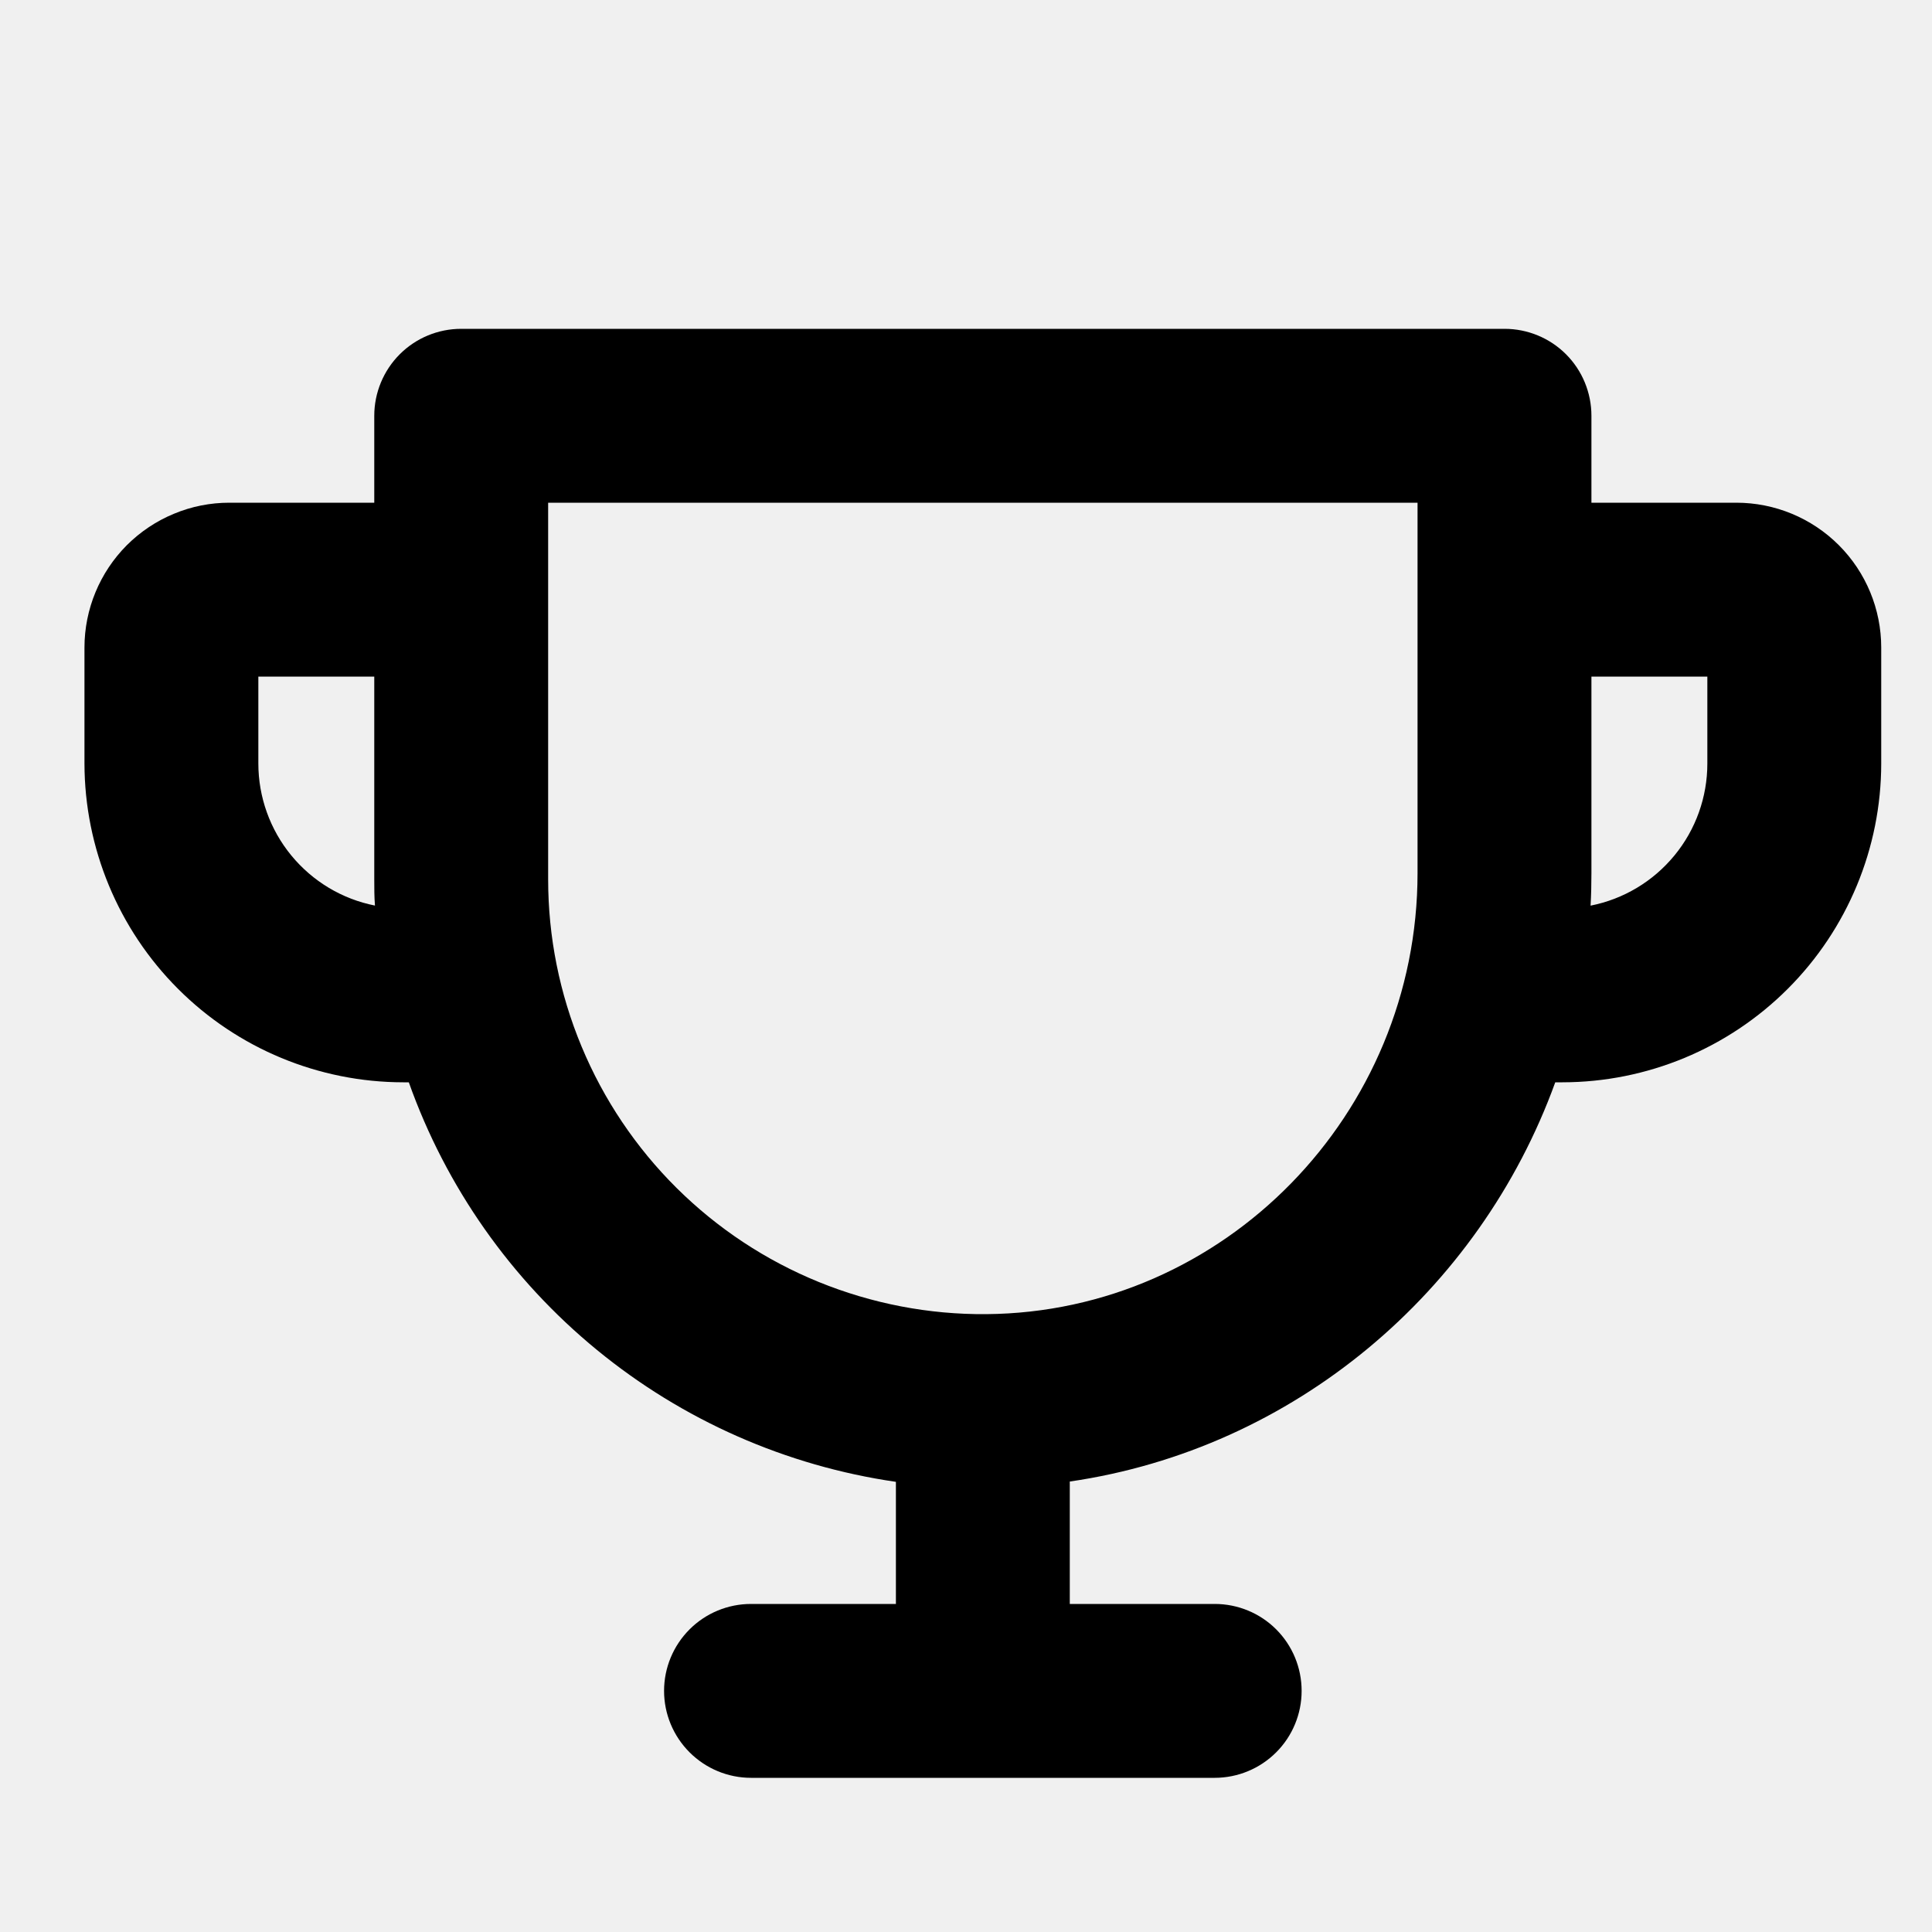
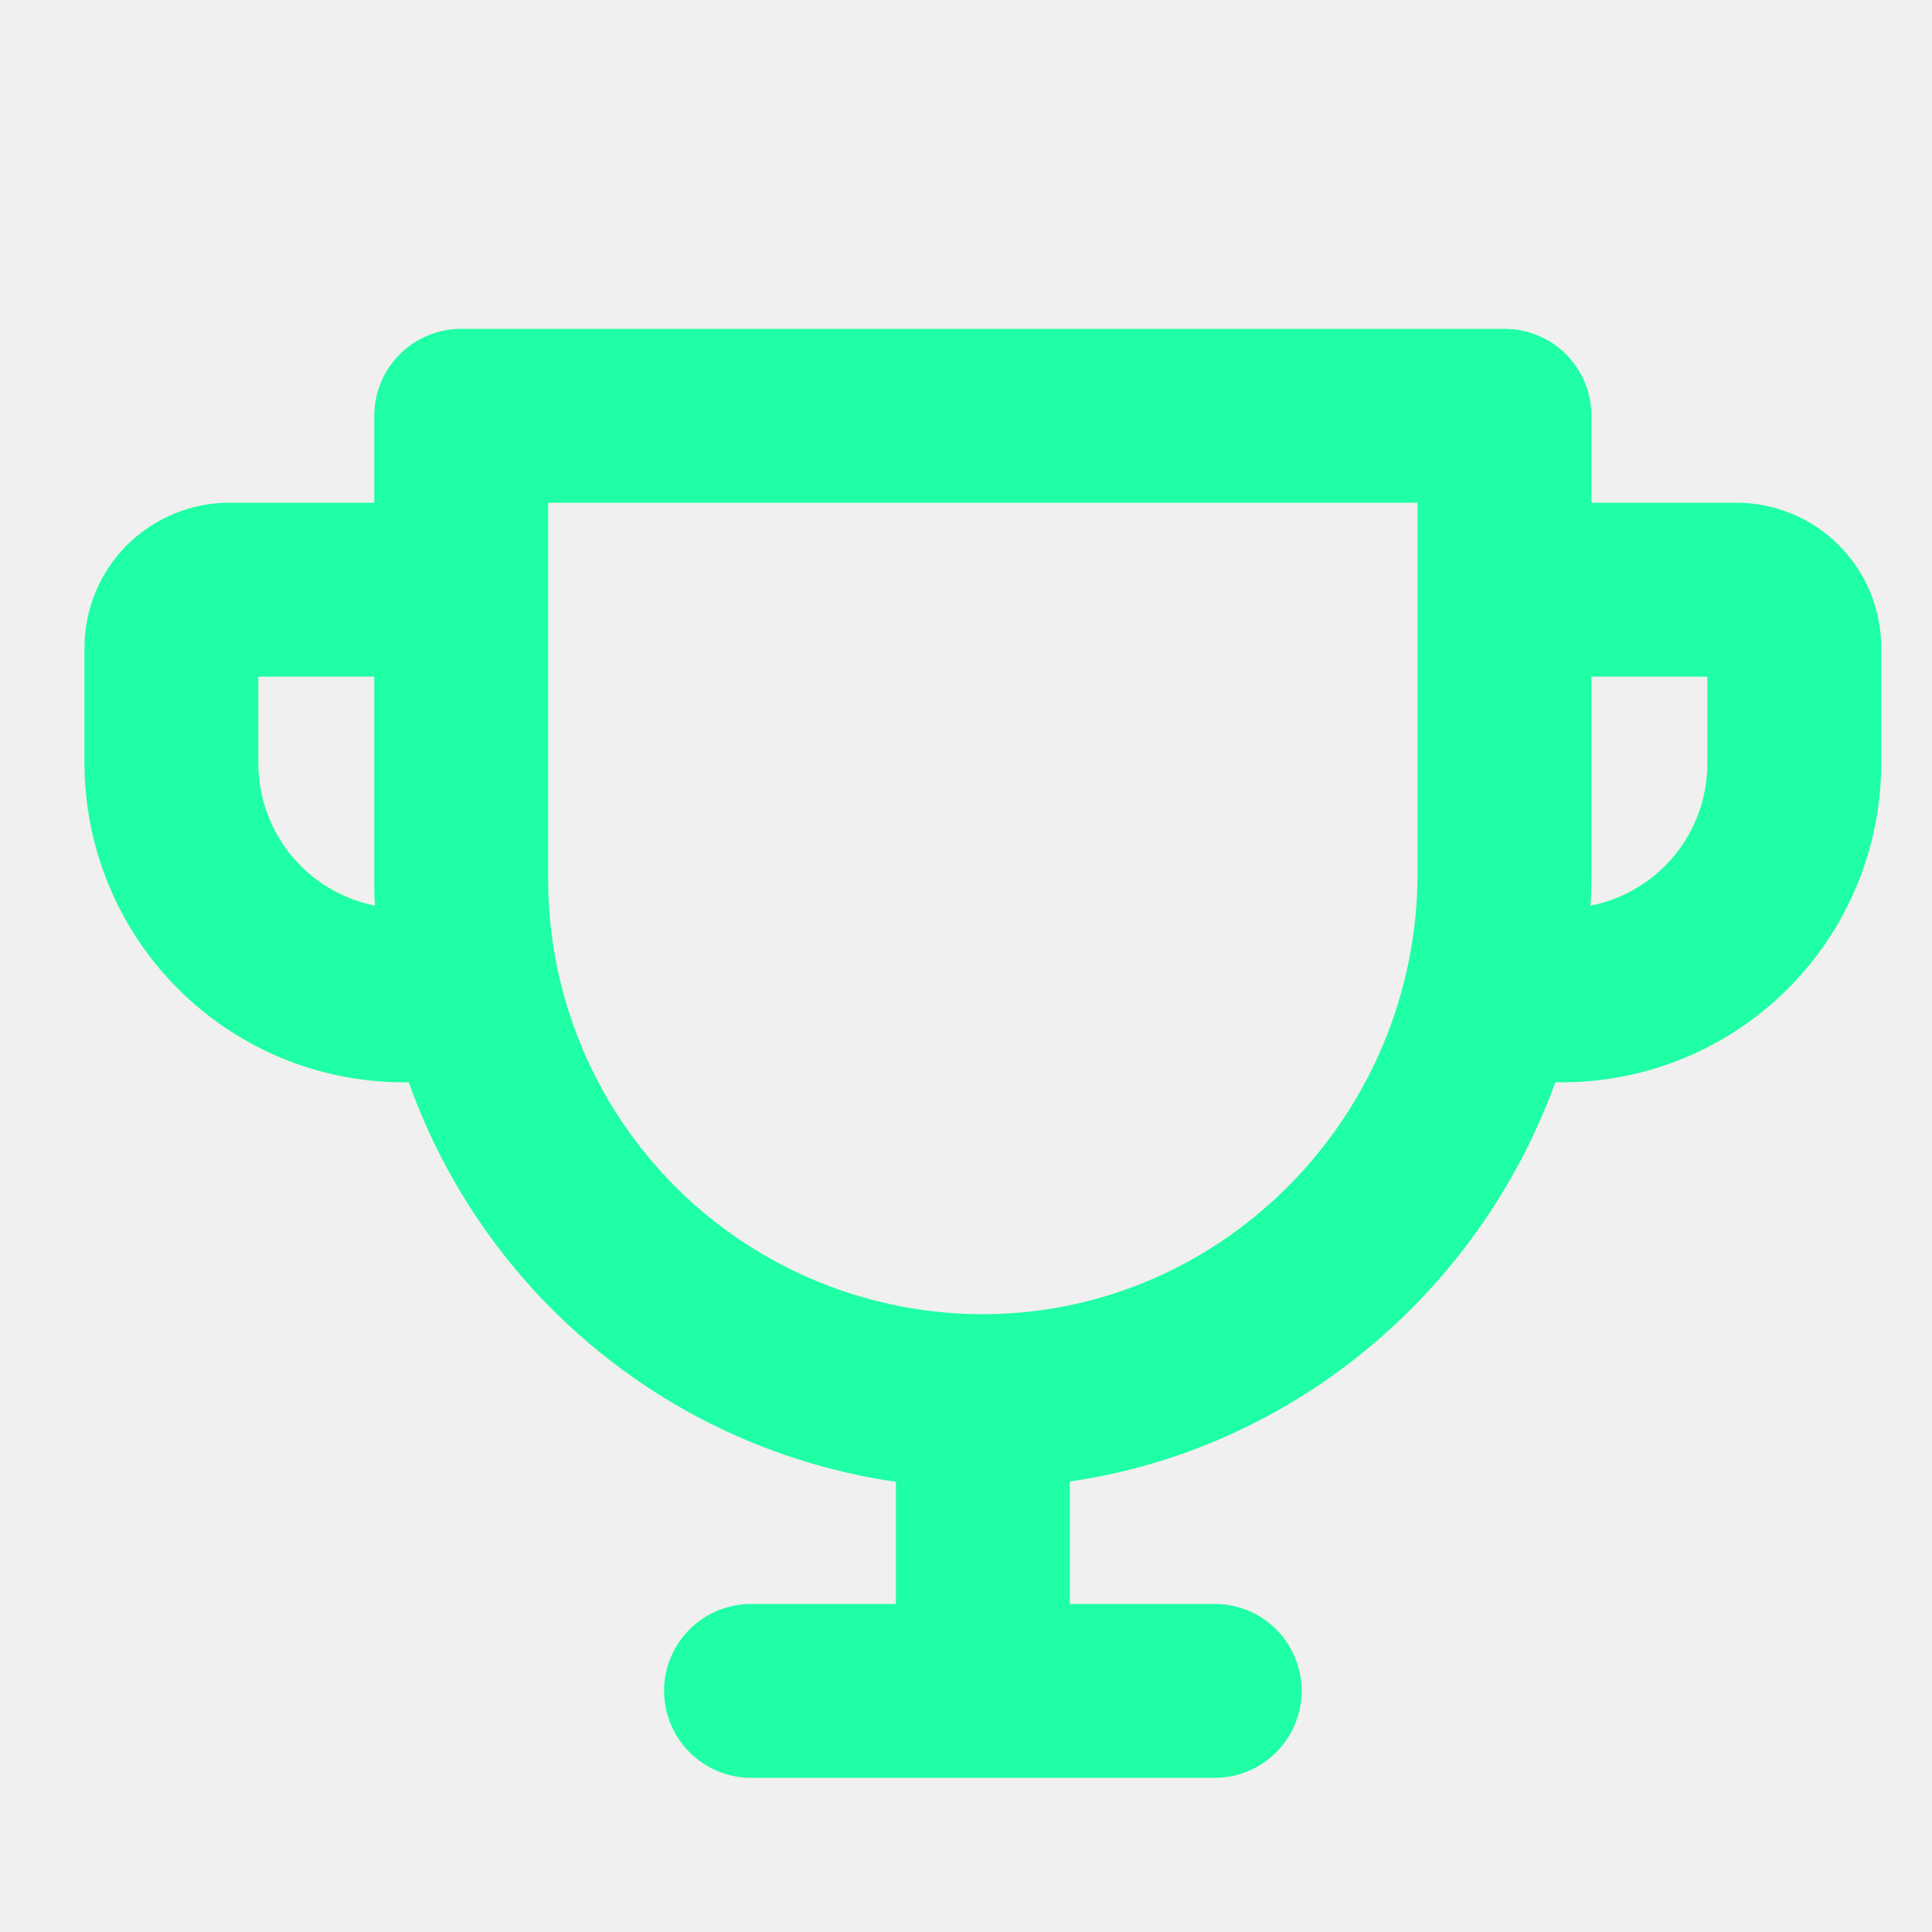
<svg xmlns="http://www.w3.org/2000/svg" width="25" height="25" viewBox="0 0 25 25" fill="none">
  <g clip-path="url(#clip0_16_141)">
-     <path d="M22.468 6.505H20.593V5.38C20.593 5.082 20.475 4.795 20.264 4.584C20.053 4.373 19.767 4.255 19.468 4.255H5.968C5.67 4.255 5.384 4.373 5.173 4.584C4.962 4.795 4.843 5.082 4.843 5.38V6.505H2.968C2.722 6.505 2.478 6.553 2.251 6.648C2.023 6.742 1.817 6.88 1.642 7.054C1.291 7.406 1.093 7.883 1.093 8.38V9.88C1.095 10.973 1.53 12.022 2.303 12.795C3.076 13.569 4.125 14.004 5.218 14.005H5.29C5.771 15.359 6.612 16.556 7.723 17.467C8.833 18.378 10.172 18.969 11.593 19.175V20.755H9.718C9.42 20.755 9.134 20.873 8.923 21.084C8.712 21.295 8.593 21.581 8.593 21.88C8.593 22.178 8.712 22.464 8.923 22.675C9.134 22.886 9.42 23.005 9.718 23.005H15.718C16.017 23.005 16.303 22.886 16.514 22.675C16.725 22.464 16.843 22.178 16.843 21.88C16.843 21.581 16.725 21.295 16.514 21.084C16.303 20.873 16.017 20.755 15.718 20.755H13.843V19.171C16.744 18.749 19.143 16.715 20.125 14.005H20.218C21.312 14.004 22.36 13.569 23.134 12.795C23.907 12.022 24.342 10.973 24.343 9.88V8.38C24.343 7.883 24.146 7.406 23.794 7.054C23.442 6.702 22.965 6.505 22.468 6.505ZM3.343 9.88V8.755H4.843V11.38C4.843 11.493 4.843 11.606 4.852 11.718C4.426 11.634 4.044 11.404 3.769 11.069C3.494 10.734 3.343 10.313 3.343 9.88ZM18.343 11.296C18.343 14.42 15.839 16.981 12.761 17.005C12.019 17.011 11.283 16.869 10.595 16.589C9.908 16.309 9.283 15.896 8.756 15.373C8.229 14.85 7.811 14.228 7.526 13.543C7.24 12.857 7.093 12.122 7.093 11.38V6.505H18.343V11.296ZM22.093 9.88C22.093 10.314 21.943 10.735 21.667 11.07C21.391 11.406 21.008 11.635 20.582 11.719C20.59 11.579 20.593 11.438 20.593 11.296V8.755H22.093V9.88Z" fill="black" />
+     <path d="M22.468 6.505H20.593V5.38C20.593 5.082 20.475 4.795 20.264 4.584C20.053 4.373 19.767 4.255 19.468 4.255H5.968C5.67 4.255 5.384 4.373 5.173 4.584C4.962 4.795 4.843 5.082 4.843 5.38V6.505H2.968C2.722 6.505 2.478 6.553 2.251 6.648C2.023 6.742 1.817 6.88 1.642 7.054C1.291 7.406 1.093 7.883 1.093 8.38V9.88C1.095 10.973 1.53 12.022 2.303 12.795C3.076 13.569 4.125 14.004 5.218 14.005H5.29C5.771 15.359 6.612 16.556 7.723 17.467C8.833 18.378 10.172 18.969 11.593 19.175V20.755H9.718C9.42 20.755 9.134 20.873 8.923 21.084C8.712 21.295 8.593 21.581 8.593 21.88C8.593 22.178 8.712 22.464 8.923 22.675C9.134 22.886 9.42 23.005 9.718 23.005H15.718C16.017 23.005 16.303 22.886 16.514 22.675C16.725 22.464 16.843 22.178 16.843 21.88C16.843 21.581 16.725 21.295 16.514 21.084C16.303 20.873 16.017 20.755 15.718 20.755H13.843V19.171C16.744 18.749 19.143 16.715 20.125 14.005H20.218C21.312 14.004 22.36 13.569 23.134 12.795C23.907 12.022 24.342 10.973 24.343 9.88V8.38C24.343 7.883 24.146 7.406 23.794 7.054C23.442 6.702 22.965 6.505 22.468 6.505ZM3.343 9.88V8.755H4.843V11.38C4.843 11.493 4.843 11.606 4.852 11.718C4.426 11.634 4.044 11.404 3.769 11.069C3.494 10.734 3.343 10.313 3.343 9.88ZM18.343 11.296C18.343 14.42 15.839 16.981 12.761 17.005C12.019 17.011 11.283 16.869 10.595 16.589C9.908 16.309 9.283 15.896 8.756 15.373C8.229 14.85 7.811 14.228 7.526 13.543C7.24 12.857 7.093 12.122 7.093 11.38V6.505H18.343V11.296ZM22.093 9.88C22.093 10.314 21.943 10.735 21.667 11.07C21.391 11.406 21.008 11.635 20.582 11.719C20.59 11.579 20.593 11.438 20.593 11.296V8.755H22.093V9.88Z" fill="#1fffa5" />
  </g>
  <defs>
    <clipPath id="clip0_16_141">
      <rect width="24" height="24" fill="white" transform="translate(0.718262 0.879883)" />
    </clipPath>
  </defs>
</svg>
